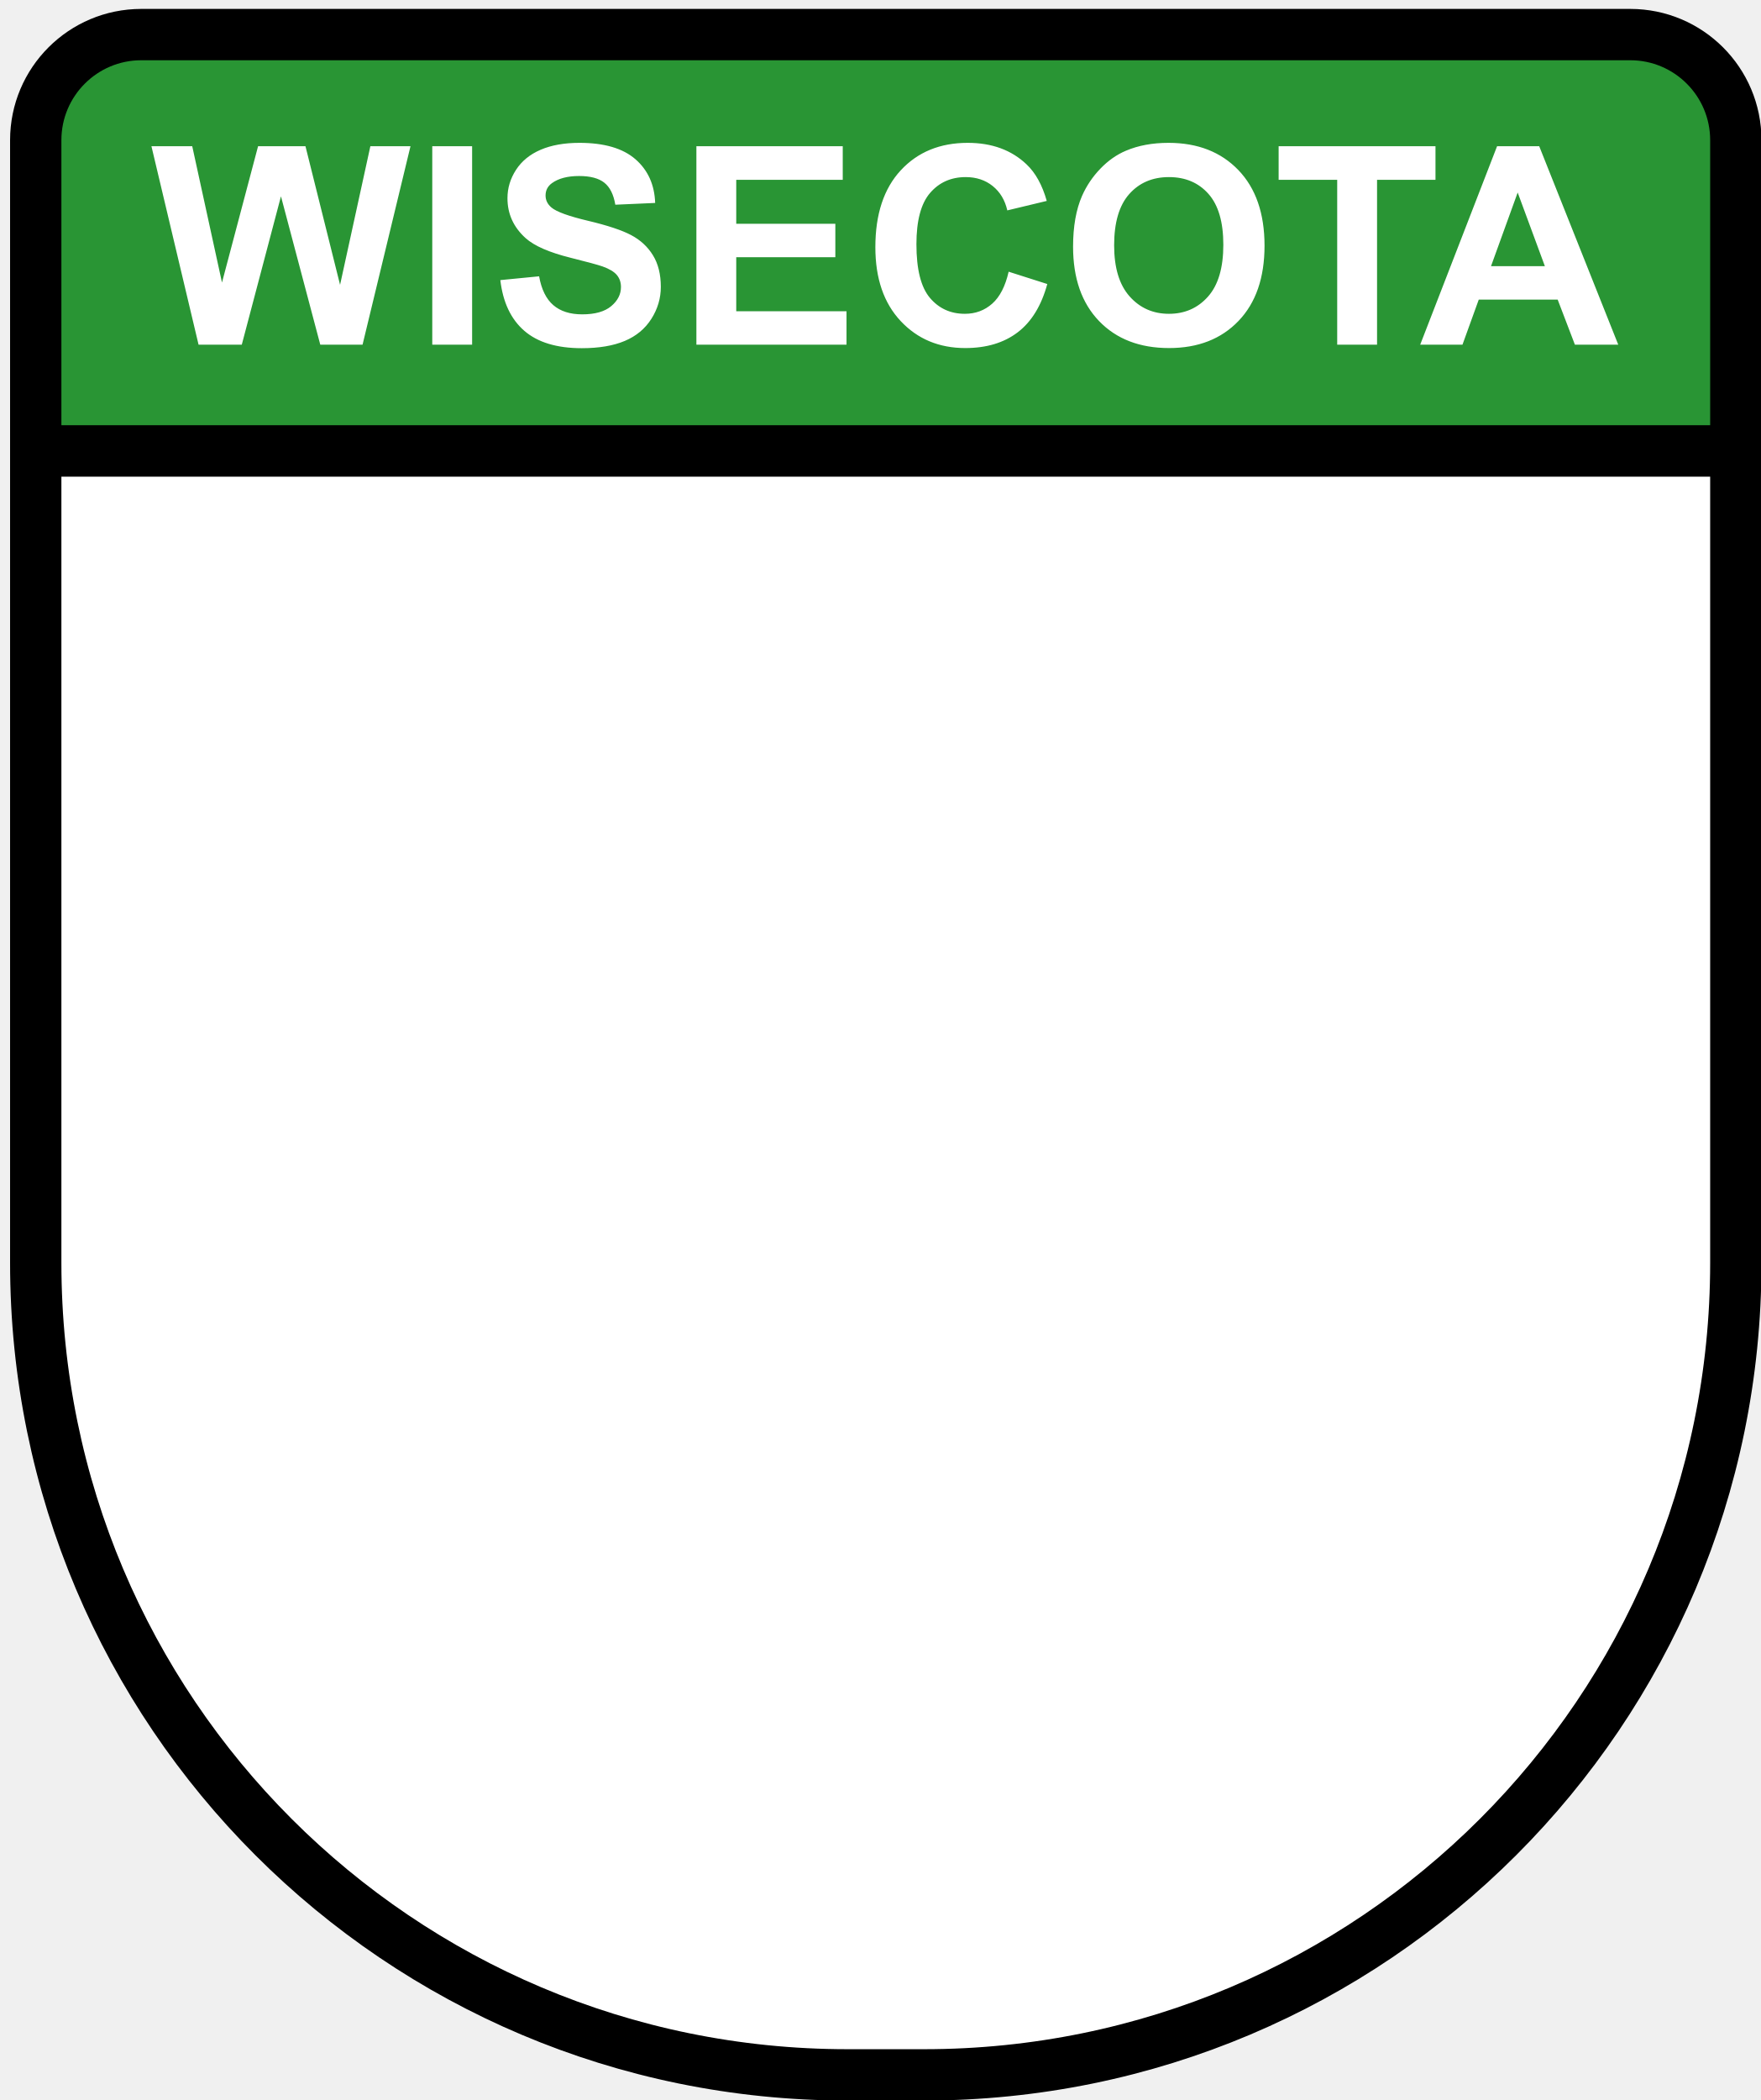
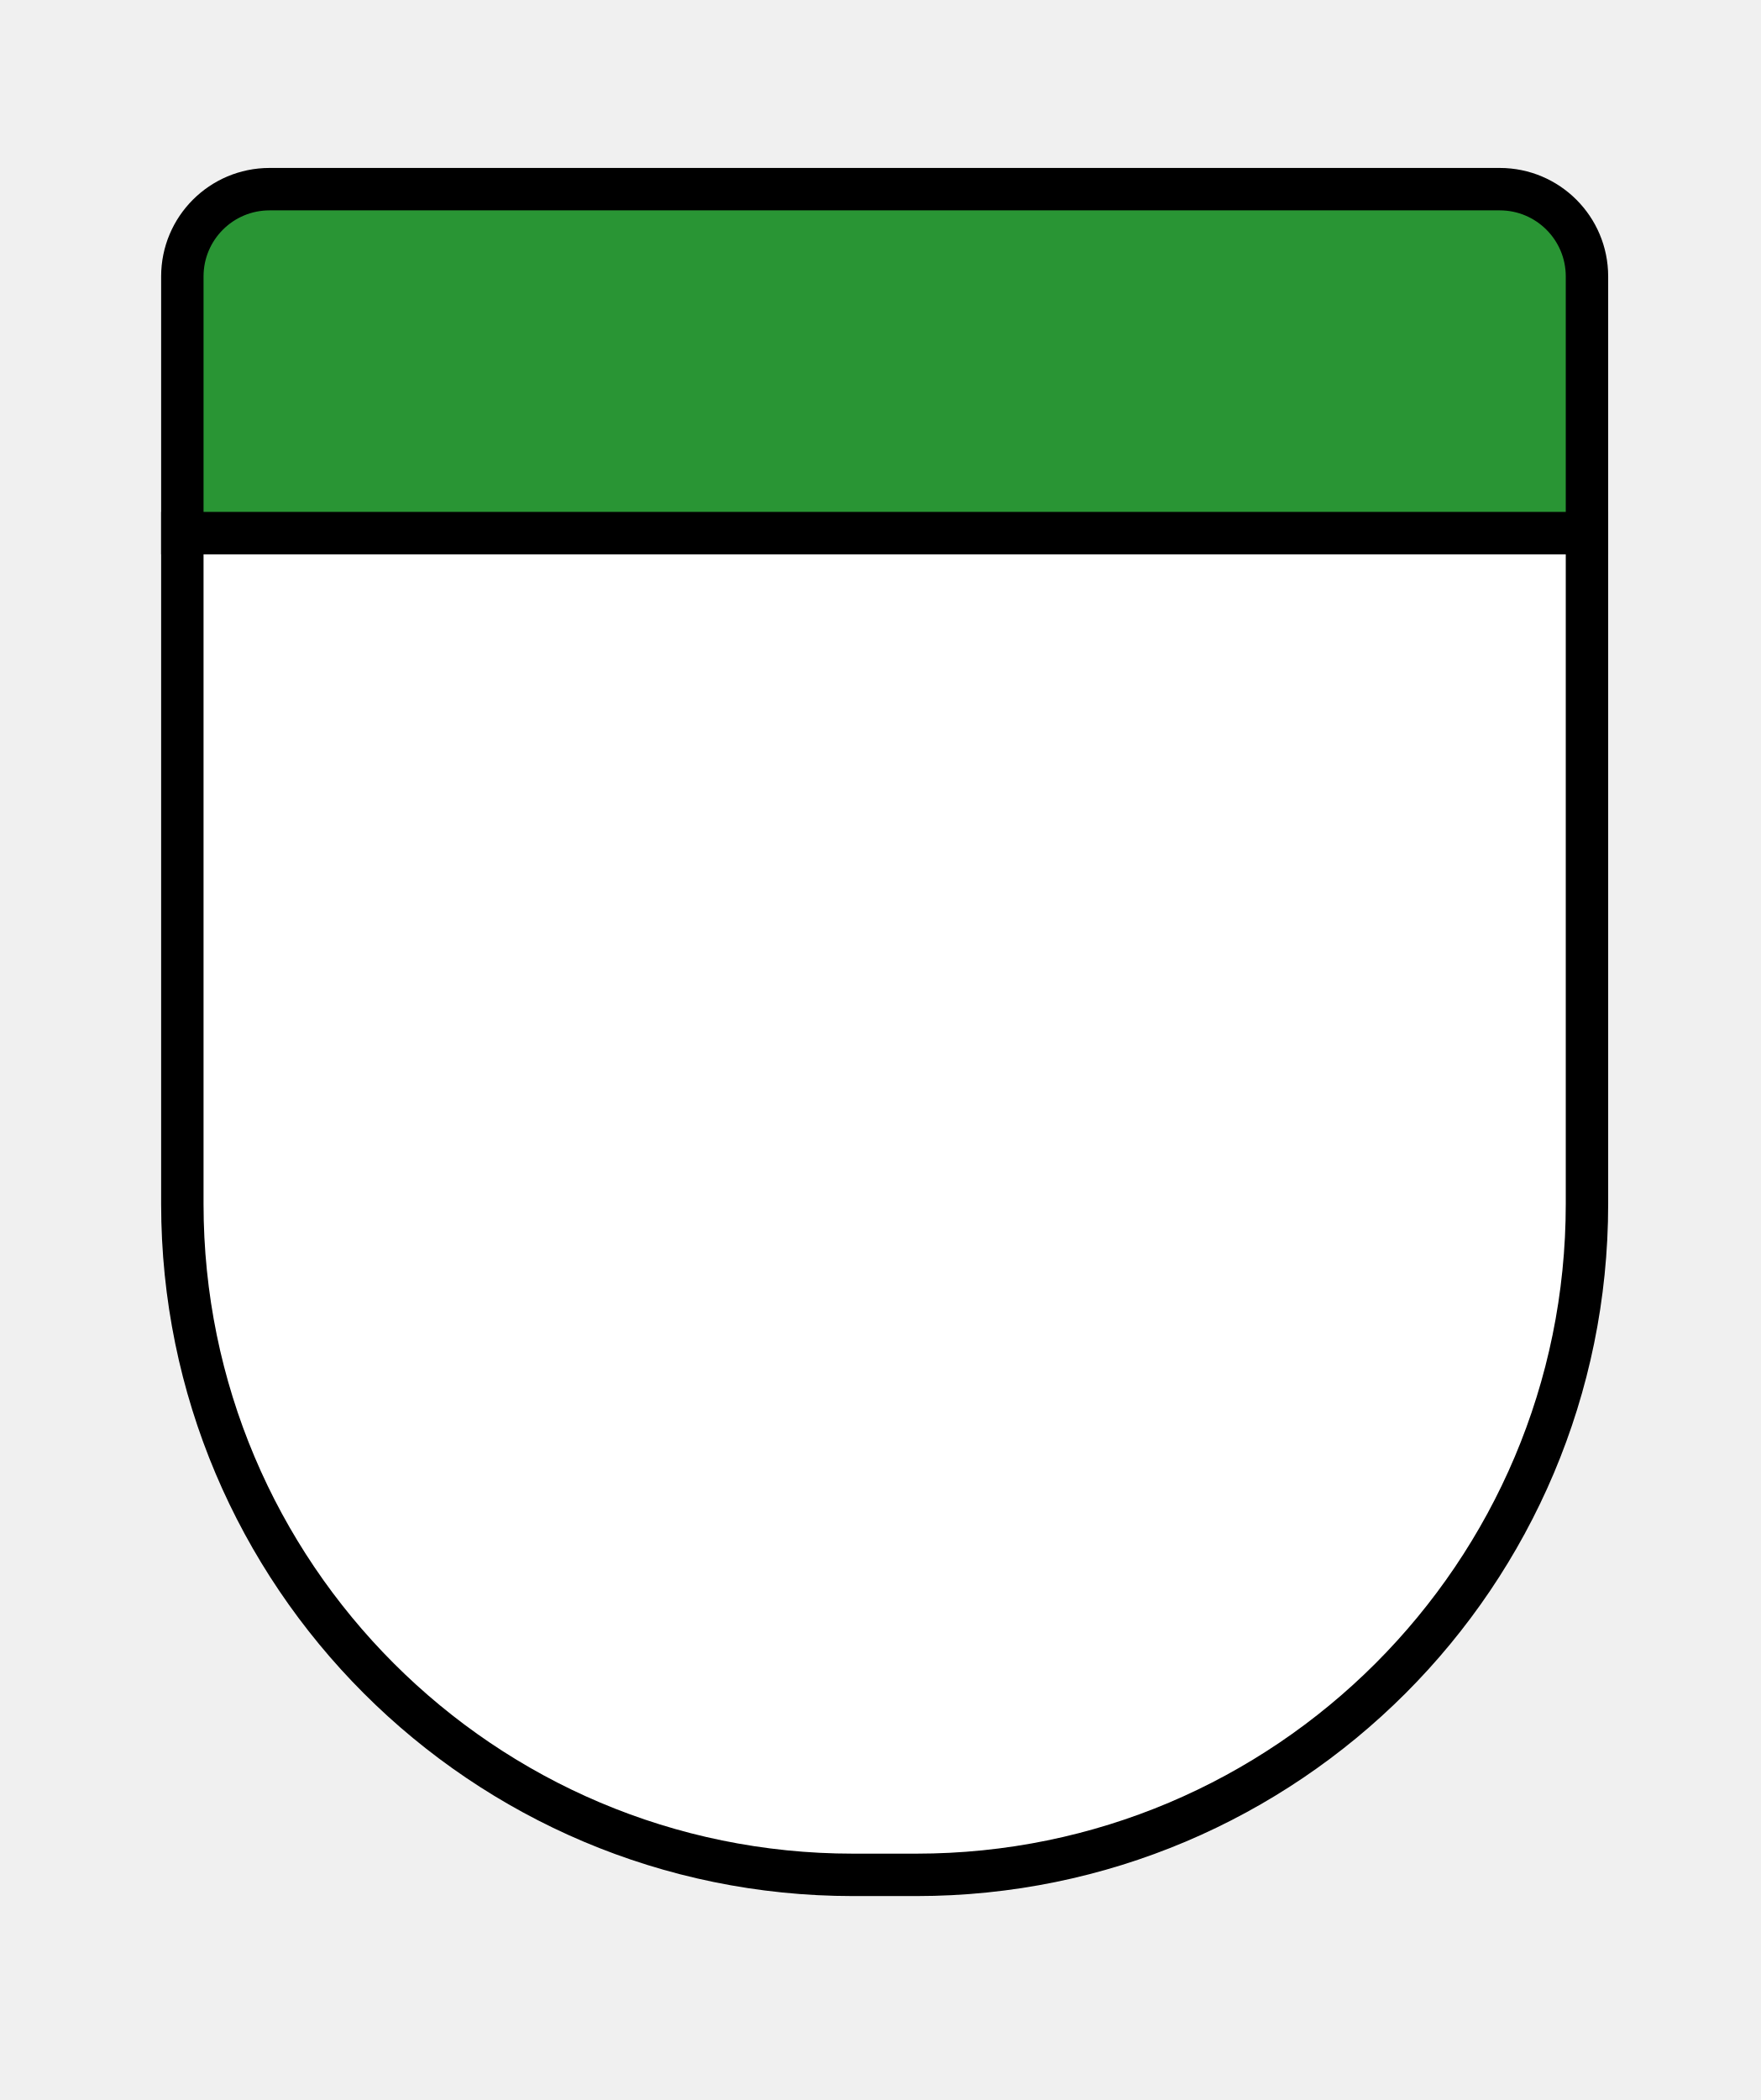
<svg xmlns="http://www.w3.org/2000/svg" width="26" height="31" version="1.1" viewBox="0 0 6.879 8.202" xml:space="preserve" id="svg5">
  <defs id="defs5">
    <clipPath id="clip0">
      <rect x="1705" y="751" width="1585" height="1591" id="rect1" />
    </clipPath>
    <clipPath id="clip0-3">
      <rect x="1631" y="275" width="1036" height="1040" id="rect1-8" />
    </clipPath>
    <clipPath id="clip0-2">
      <rect x="151" y="696" width="944" height="1128" id="rect1-6" />
    </clipPath>
  </defs>
-   <g clip-path="url(#clip0-2)" transform="matrix(0.00729074,0,0,0.00729074,-1.085284,-5.077809)" id="g3">
+   <g clip-path="url(#clip0-2)" transform="matrix(0.00602368,0,0,0.00602368,-0.2996557,-3.568144)" id="g3">
    <path d="m 168,938 h 911 v 435 c 0,240.24 -194.756,435 -435,435 H 603.001 C 362.756,1808 168,1613.24 168,1373 Z" stroke="#000000" stroke-width="27.5" stroke-linecap="butt" stroke-linejoin="miter" stroke-miterlimit="8" stroke-opacity="1" fill="#ffffff" fill-rule="evenodd" fill-opacity="1" id="path1" />
    <path d="m 224.566,715 h 797.864 c 31.24,0 56.57,25.325 56.57,56.566 V 938 H 168 V 771.566 C 168,740.325 193.326,715 224.566,715 Z" stroke="#000000" stroke-width="27.5" stroke-linecap="butt" stroke-linejoin="miter" stroke-miterlimit="8" stroke-opacity="1" fill="#299534" fill-rule="evenodd" fill-opacity="1" id="path2" />
-     <path d="m 962.106,799.612 -14.285,39.446 h 28.859 z m -186.874,-8.266 c -8.802,0 -15.897,3.033 -21.284,9.1 -5.387,6.067 -8.081,15.215 -8.081,27.445 0,12.037 2.766,21.162 8.298,27.373 5.531,6.212 12.553,9.318 21.067,9.318 8.513,0 15.5,-3.082 20.959,-9.245 5.459,-6.163 8.189,-15.409 8.189,-27.736 0,-12.182 -2.658,-21.27 -7.973,-27.264 -5.315,-5.994 -12.373,-8.991 -21.175,-8.991 z M 951.067,774.813 H 973.65 L 1016,881.115 h -23.231 l -9.235,-24.147 h -42.279 l -8.729,24.147 h -22.655 z m -117.055,0 h 84.052 v 17.983 h -31.312 v 88.319 h -21.356 v -88.319 h -31.384 z m -311.995,0 h 78.424 v 17.983 h -57.068 v 23.566 h 53.1 v 17.91 h -53.1 v 28.932 h 59.089 v 17.911 h -80.445 z m -141.536,0 h 21.356 v 106.302 h -21.356 z m -150.481,0 h 21.861 l 15.944,73.019 19.336,-73.019 h 25.396 l 18.542,74.252 16.233,-74.252 h 21.5 l -25.684,106.302 h -22.655 l -21.067,-79.473 -20.995,79.473 H 255.252 Z M 775.015,773 c 15.584,0 28.054,4.858 37.409,14.575 9.355,9.717 14.033,23.228 14.033,40.534 0,17.161 -4.642,30.588 -13.925,40.28 -9.283,9.692 -21.692,14.539 -37.228,14.539 -15.728,0 -28.234,-4.822 -37.517,-14.467 -9.283,-9.643 -13.924,-22.925 -13.924,-39.844 0,-10.829 1.611,-19.917 4.833,-27.265 2.406,-5.414 5.688,-10.272 9.849,-14.575 4.16,-4.302 8.718,-7.493 13.671,-9.571 6.59,-2.804 14.19,-4.206 22.799,-4.206 z m -107.605,0 c 12.938,0 23.448,3.843 31.528,11.529 4.81,4.545 8.417,11.071 10.822,19.579 l -21.139,5.075 c -1.251,-5.511 -3.86,-9.861 -7.828,-13.052 -3.968,-3.19 -8.79,-4.785 -14.466,-4.785 -7.84,0 -14.201,2.827 -19.083,8.484 -4.882,5.655 -7.323,14.816 -7.323,27.481 0,13.439 2.405,23.011 7.215,28.715 4.81,5.704 11.063,8.556 18.758,8.556 5.676,0 10.558,-1.813 14.646,-5.438 4.089,-3.626 7.023,-9.33 8.802,-17.113 l 20.707,6.599 c -3.175,11.602 -8.454,20.218 -15.837,25.85 -7.383,5.632 -16.75,8.448 -28.101,8.448 -14.045,0 -25.588,-4.822 -34.631,-14.467 -9.043,-9.643 -13.564,-22.829 -13.564,-39.554 0,-17.693 4.545,-31.434 13.636,-41.223 C 640.643,777.895 652.595,773 667.41,773 Z m -208.032,0 c 13.275,0 23.267,2.925 29.977,8.774 6.71,5.849 10.233,13.656 10.569,23.421 l -21.355,0.943 c -0.914,-5.463 -2.874,-9.39 -5.88,-11.783 -3.006,-2.393 -7.515,-3.59 -13.528,-3.59 -6.205,0 -11.063,1.281 -14.574,3.843 -2.26,1.644 -3.391,3.844 -3.391,6.599 0,2.514 1.058,4.665 3.175,6.454 2.693,2.272 9.235,4.641 19.624,7.106 10.389,2.465 18.073,5.015 23.051,7.65 4.978,2.634 8.874,6.236 11.688,10.804 2.814,4.568 4.221,10.212 4.221,16.931 0,6.091 -1.684,11.796 -5.05,17.113 -3.367,5.318 -8.129,9.27 -14.286,11.856 -6.157,2.586 -13.828,3.879 -23.015,3.879 -13.371,0 -23.64,-3.106 -30.807,-9.318 -7.167,-6.211 -11.447,-15.263 -12.842,-27.155 l 20.778,-2.031 c 1.251,7.01 3.788,12.158 7.612,15.446 3.824,3.287 8.982,4.93 15.476,4.93 6.877,0 12.06,-1.462 15.547,-4.387 3.487,-2.925 5.231,-6.344 5.231,-10.26 0,-2.514 -0.733,-4.653 -2.2,-6.418 -1.468,-1.764 -4.029,-3.299 -7.684,-4.604 -2.501,-0.87 -8.201,-2.417 -17.099,-4.641 -11.448,-2.852 -19.48,-6.356 -24.097,-10.514 -6.494,-5.849 -9.74,-12.979 -9.74,-21.391 0,-5.414 1.527,-10.478 4.581,-15.191 3.054,-4.713 7.455,-8.302 13.203,-10.768 5.748,-2.465 12.686,-3.698 20.815,-3.698 z" fill="#ffffff" fill-rule="evenodd" fill-opacity="1" id="path3" />
  </g>
</svg>
